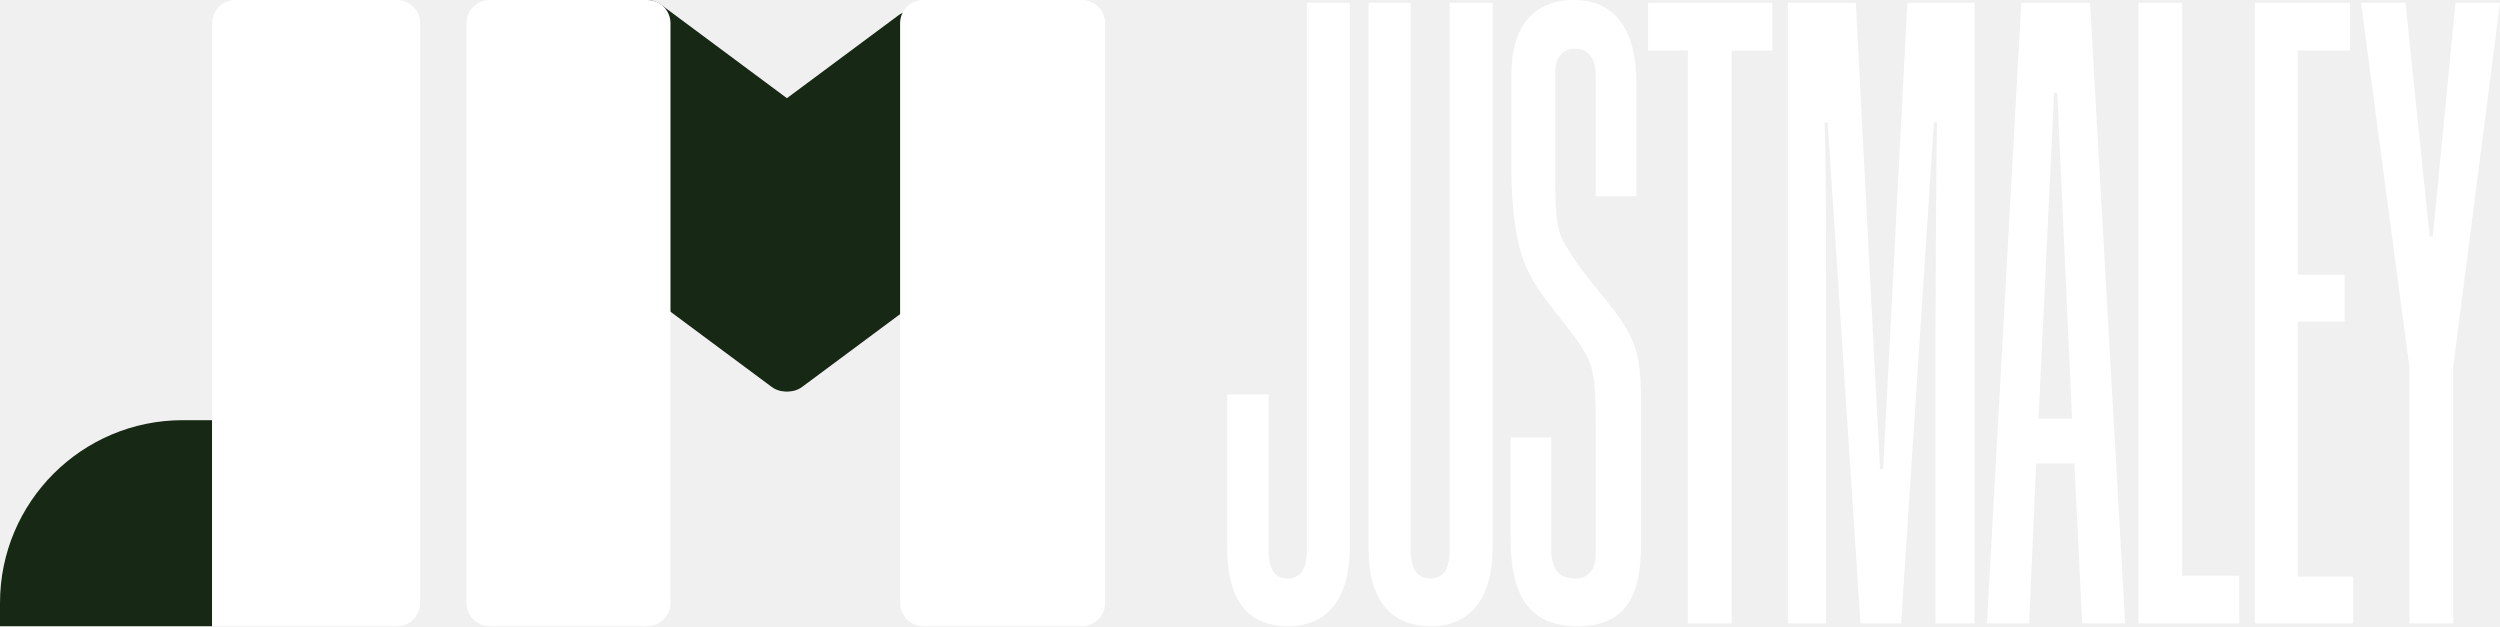
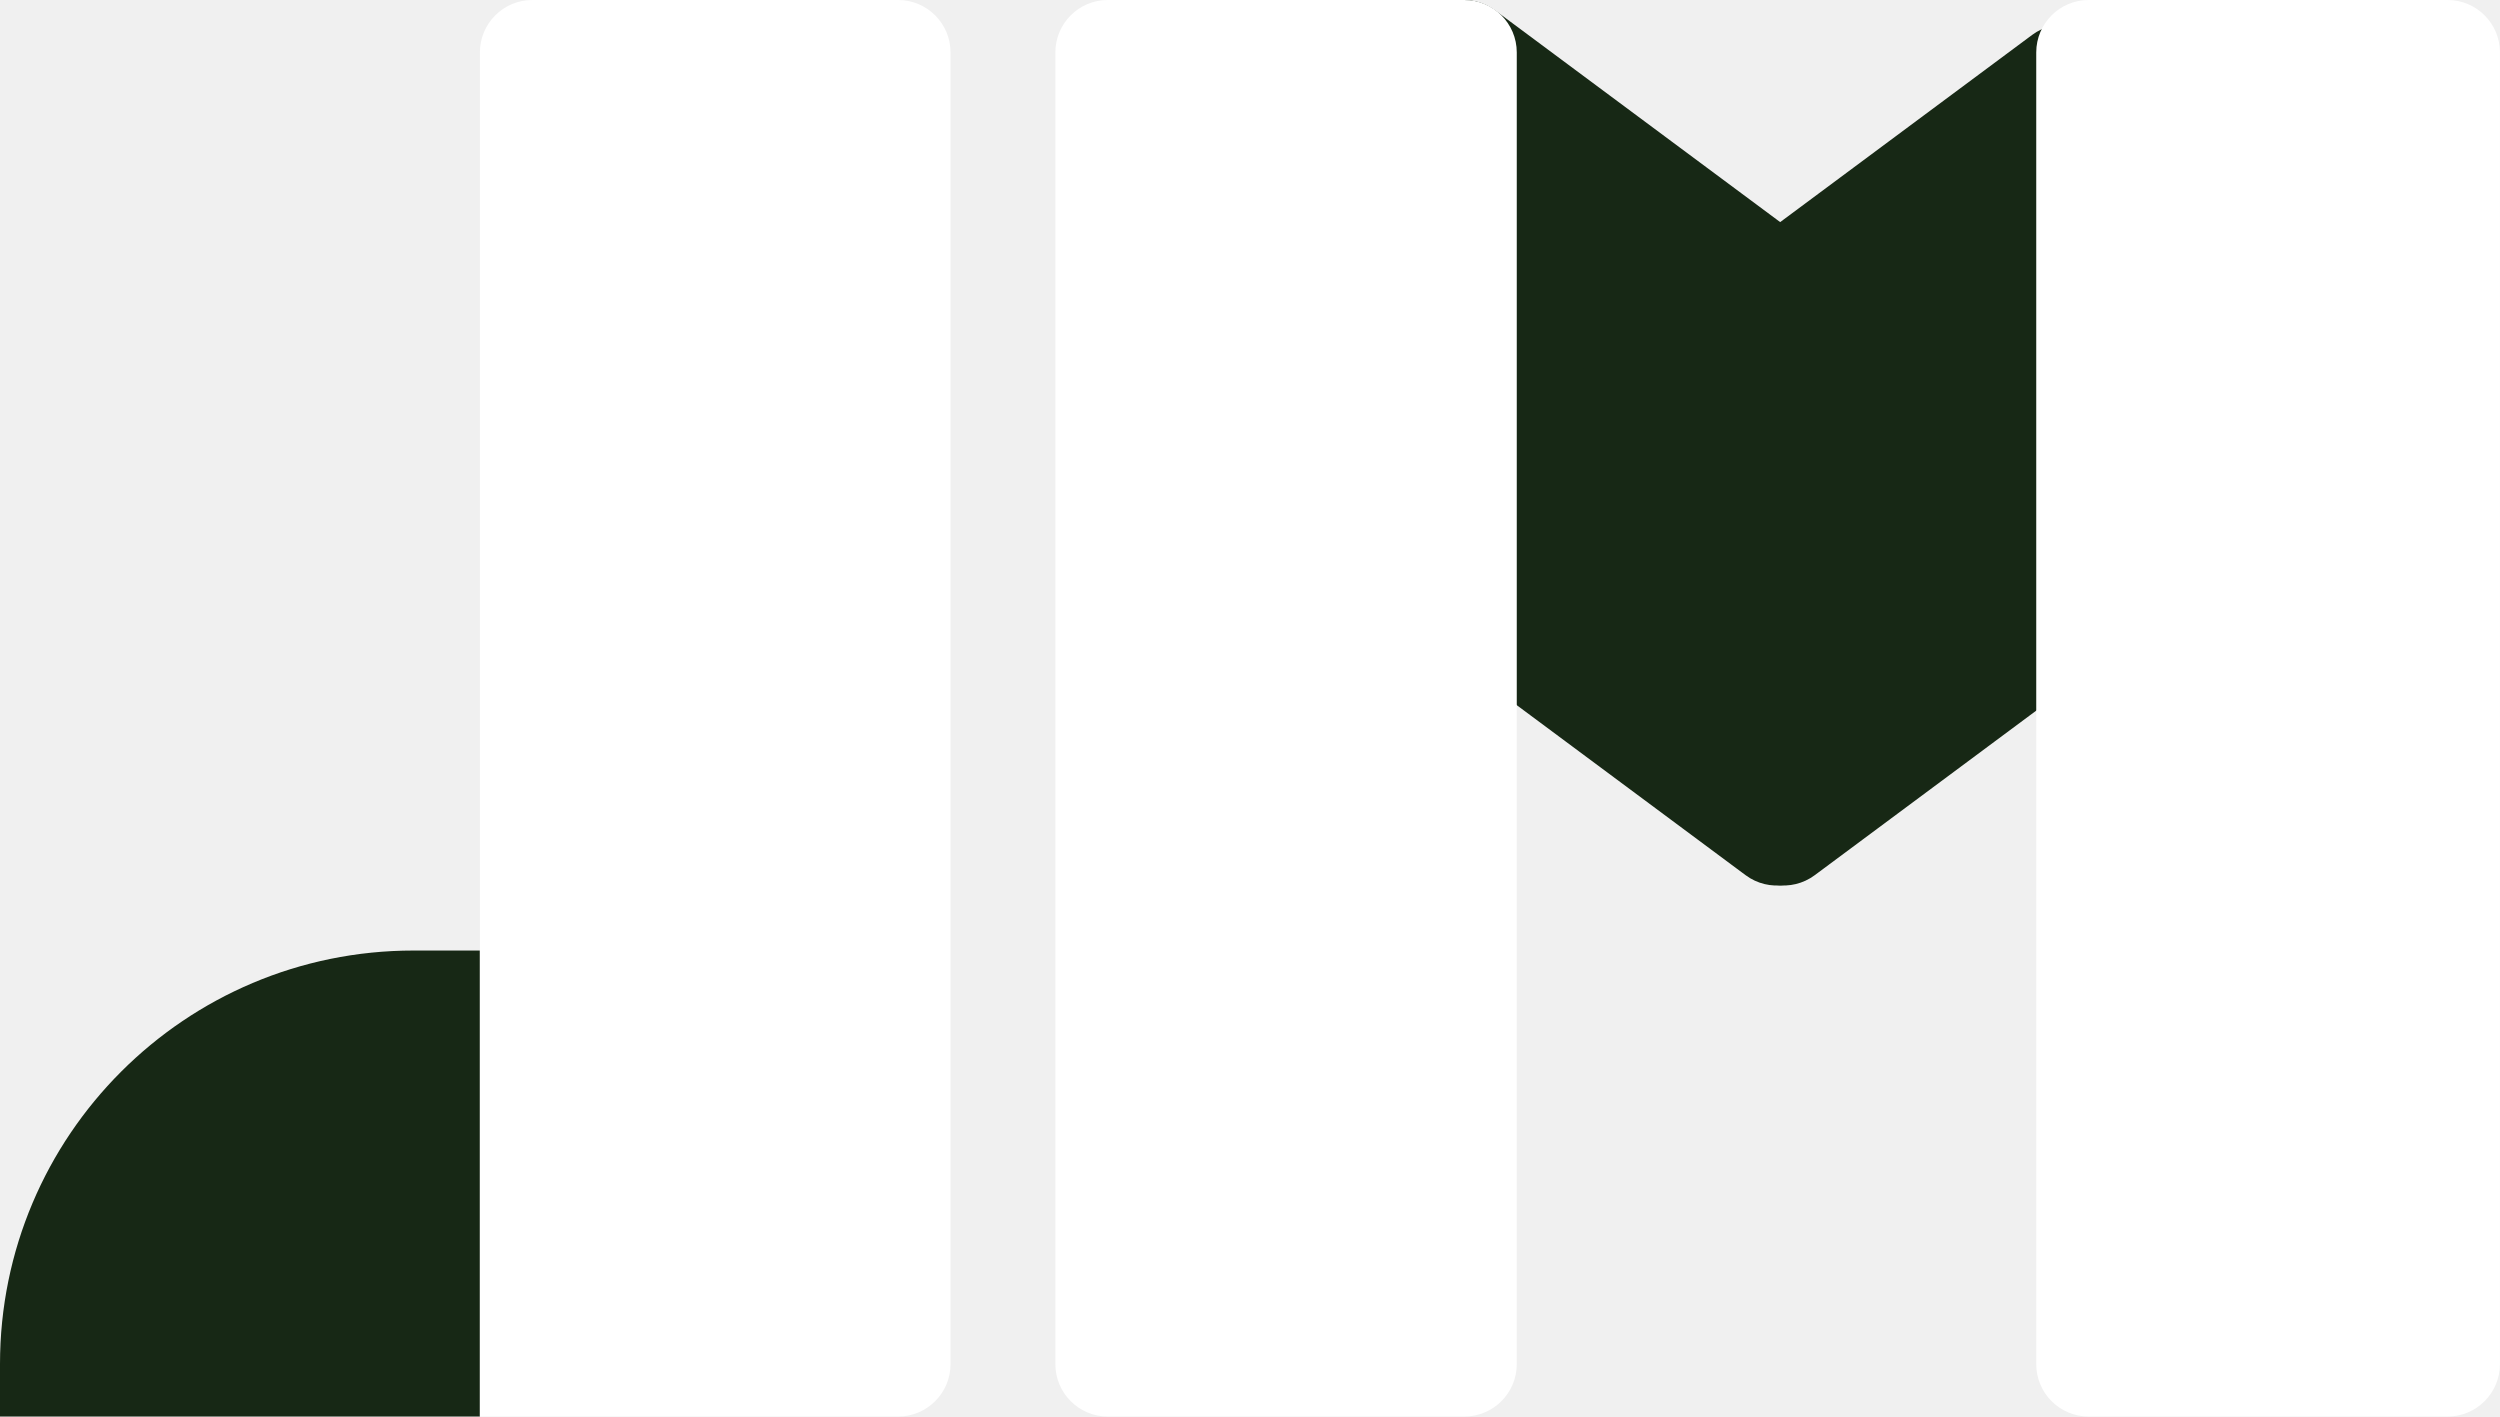
- <svg xmlns="http://www.w3.org/2000/svg" id="Calque_2" data-name="Calque 2" viewBox="0 0 1078.9 270.23">
+ <svg xmlns="http://www.w3.org/2000/svg" id="Calque_2" data-name="Calque 2" viewBox="0 0 476.92 270.23">
  <defs>
    <style>
      .cls-1 {
        fill: #172815;
      }

      .cls-2 {
        fill: #fff;
      }
    </style>
  </defs>
  <g id="Calque_1-2" data-name="Calque 1">
    <g>
      <g>
        <path class="cls-1" d="M91.54,270.23H0s0-10,0-10c0-43.58,35.33-78.9,78.9-78.9h12.64v88.9Z" />
-         <path class="cls-2" d="M171.33,270.23h-79.78V10C91.54,4.48,96.02,0,101.54,0h69.78C176.85,0,181.33,4.48,181.33,10v250.23c0,5.52-4.48,10-10,10Z" />
+         <path class="cls-2" d="M171.33,270.23h-79.78V10c0-5.52,4.48-10,10-10h69.78c5.52,0,10,4.48,10,10v250.23c0,5.52-4.48,10-10,10Z" />
      </g>
      <g>
        <rect class="cls-1" x="257.15" y="6.09" width="103.94" height="156.75" rx="10" ry="10" transform="translate(56.97 282.23) rotate(-53.39)" />
        <rect class="cls-1" x="292.49" y="34.84" width="148.89" height="103.94" rx="10" ry="10" transform="translate(20.62 235.95) rotate(-36.61)" />
        <rect class="cls-2" x="388.45" y="0" width="88.46" height="270.23" rx="10" ry="10" />
        <rect class="cls-2" x="201.33" y="0" width="88.02" height="270.23" rx="10" ry="10" />
      </g>
    </g>
-     <g>
-       <path class="cls-2" d="M563.98,237.56c0,8.07-2.7,12.1-8.42,12.1-5.39,0-8.09-4.03-8.09-12.1v-67.36h-17.86v66.15c0,22.99,9.1,33.88,26.29,33.88s26.62-12.1,26.62-34.28V1.21h-18.54v236.35Z" />
-       <path class="cls-2" d="M625.65,237.56c0,8.07-2.7,12.1-8.42,12.1-5.39,0-8.43-4.03-8.43-12.1V1.21h-18.2v235.14c0,22.99,9.77,33.88,26.96,33.88s26.62-12.1,26.62-34.28V1.21h-18.54v236.35Z" />
-       <path class="cls-2" d="M676.54,107.28c-4.04-6.45-5.39-10.08-5.39-31.06V31.46c0-6.05,2.7-10.49,8.76-10.49s8.76,4.84,8.76,12.1v51.63h17.53v-49.21C706.19,14.52,698.11,0,679.23,0s-26.96,13.31-26.96,31.86v41.95c0,15.73,2.02,30.65,5.73,39.93,5.05,12.91,15.84,22.99,23.93,35.09,5.39,8.07,6.74,12.5,6.74,34.69v54.85c0,7.26-2.7,11.29-9.1,11.29-7.08,0-10.11-4.44-10.11-12.5v-48.4h-17.52v44.37c0,24.2,8.42,37.11,28.64,37.11s27.63-11.7,27.63-35.49v-60.5c0-16.94-1.35-24.2-6.74-33.07-7.08-11.7-15.84-18.96-24.94-33.88Z" />
-       <polygon class="cls-2" points="711.25 21.78 728.43 21.78 728.43 269.02 747.31 269.02 747.31 21.78 764.83 21.78 764.83 1.21 711.25 1.21 711.25 21.78" />
-       <path class="cls-2" d="M812.68,202.47h-1.35L800.89,1.21h-29.32v267.81h16.51v-123.82c0-73-.34-82.68-.67-92.36h1.35l14.15,216.18h17.53l14.15-216.18h1.35c-.34,10.08-.67,83.89-.67,92.36v123.82h16.85V1.21h-28.98l-10.45,201.26Z" />
-       <path class="cls-2" d="M872.32,1.21l-14.83,267.81h18.2l3.03-68.97h16.51l3.37,68.97h18.54L901.98,1.21h-29.66ZM879.74,180.69l6.74-140.76h1.35l6.4,140.76h-14.49Z" />
-       <polygon class="cls-2" points="941.74 1.21 922.87 1.21 922.87 269.02 966.35 269.02 966.35 248.45 941.74 248.45 941.74 1.21" />
-       <polygon class="cls-2" points="991.62 138.74 1011.84 138.74 1011.84 118.58 991.62 118.58 991.62 21.78 1014.2 21.78 1014.2 1.21 973.08 1.21 973.08 269.02 1015.54 269.02 1015.54 248.85 991.62 248.85 991.62 138.74" />
-       <polygon class="cls-2" points="1059.69 1.21 1049.91 102.04 1048.57 102.04 1038.12 1.21 1018.91 1.21 1039.81 158.51 1039.81 269.02 1058.68 269.02 1058.68 158.51 1078.9 1.21 1059.69 1.21" />
-     </g>
  </g>
</svg>
